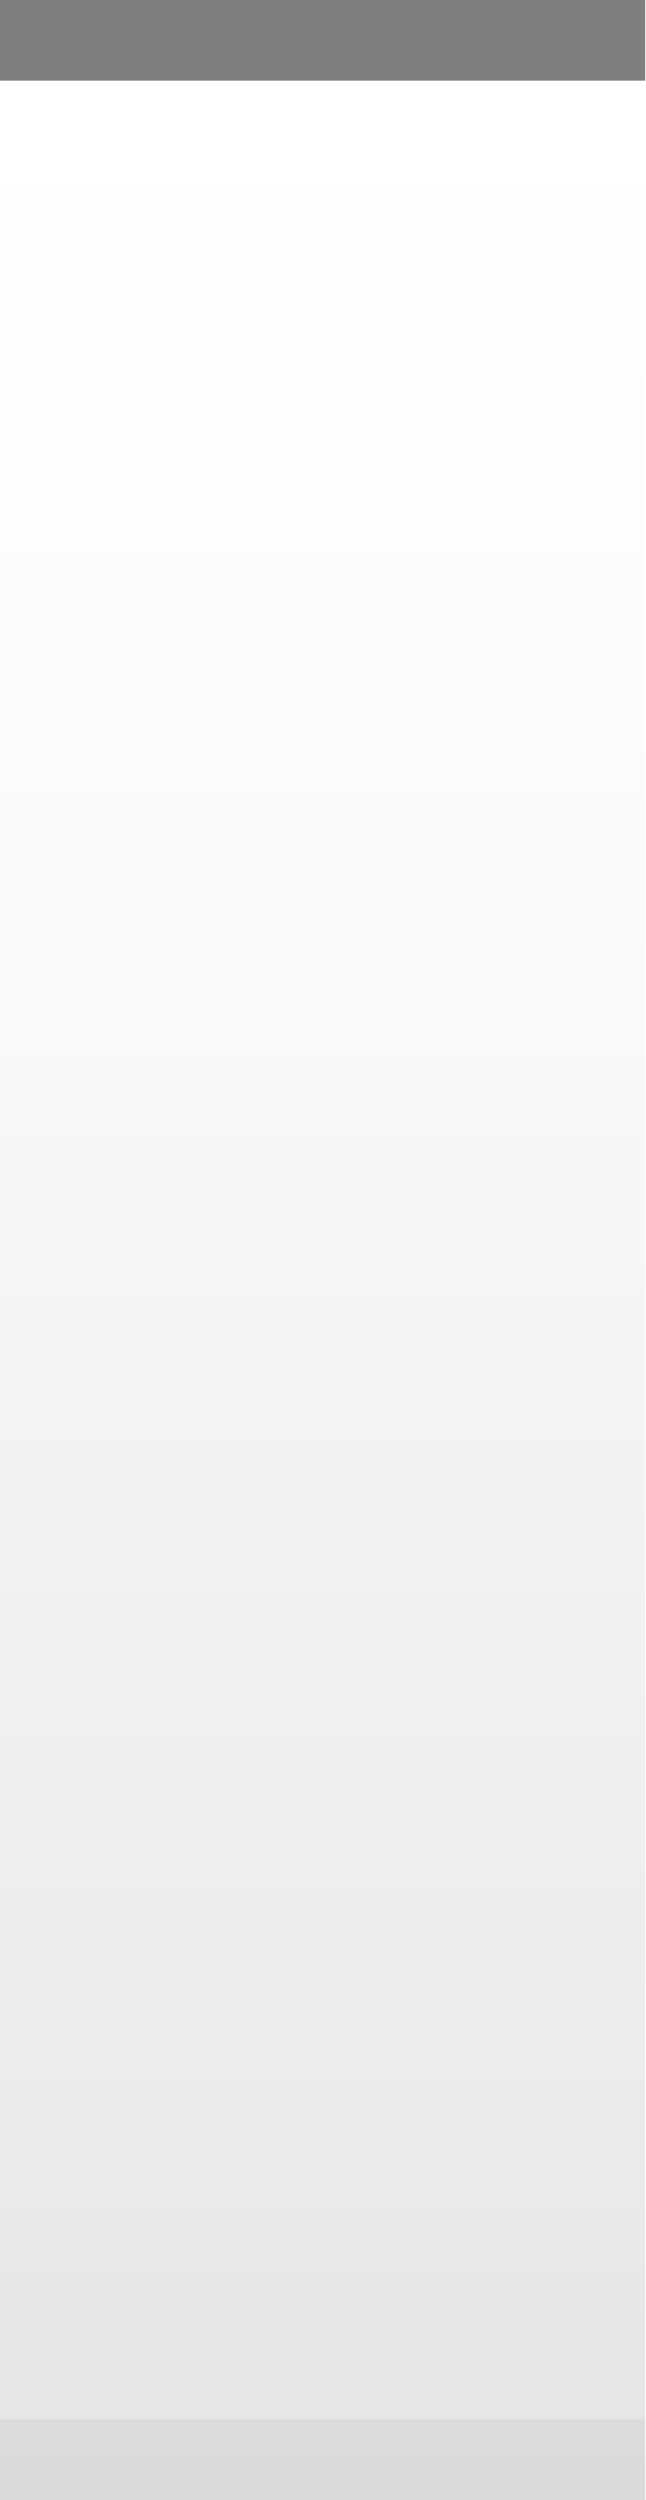
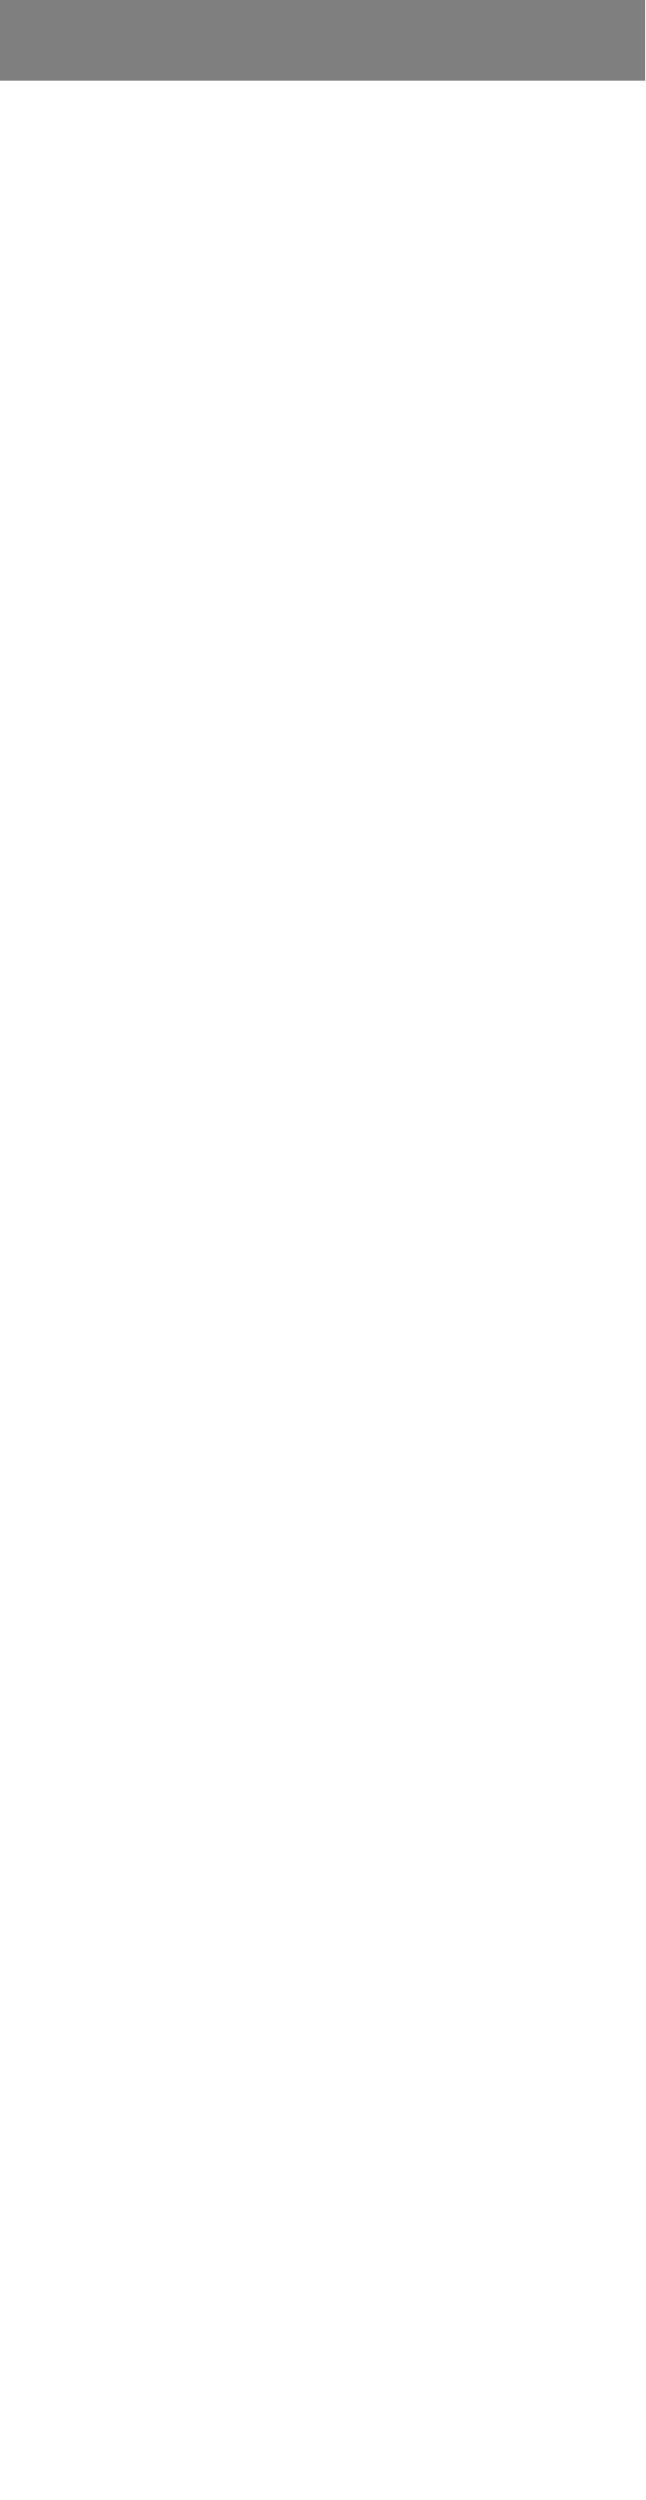
<svg xmlns="http://www.w3.org/2000/svg" xmlns:xlink="http://www.w3.org/1999/xlink" width="8" height="31" id="svg2" version="1.0">
  <defs id="defs4">
-     <linearGradient id="linearGradient1886">
-       <stop style="stop-color:white;stop-opacity:1;" offset="0" id="stop1888" />
-       <stop style="stop-color:white;stop-opacity:0.25;" offset="1" id="stop1890" />
-     </linearGradient>
    <linearGradient id="linearGradient5873">
-       <stop id="stop5875" offset="0" style="stop-color:white;stop-opacity:1;" />
-       <stop id="stop5877" offset="0.5" style="stop-color:white;stop-opacity:0.90;" />
-       <stop id="stop5879" offset="1" style="stop-color:white;stop-opacity:0;" />
+       <stop id="stop5875" offset="0" style="stop-color:white;stop-opacity:.75;" />
+       <stop id="stop5877" offset="1" style="stop-color:white;stop-opacity:0;" />
    </linearGradient>
    <linearGradient id="linearGradient5847">
-       <stop id="stop5849" offset="0" style="stop-color:white;stop-opacity:0.05;" />
-       <stop id="stop2776" offset="1" style="stop-color:black;stop-opacity:0.10;" />
+       <stop id="stop5849" offset="0" style="stop-color:white;stop-opacity:0.20;" />
+       <stop id="stop5851" offset="1" style="stop-color:white;stop-opacity:0;" />
    </linearGradient>
    <linearGradient xlink:href="#linearGradient5847" id="linearGradient6945" gradientUnits="userSpaceOnUse" x1="0" y1="0.5" x2="0" y2="30.5" gradientTransform="matrix(1,0,0,1,0,0)" />
-     <linearGradient xlink:href="#linearGradient5873" id="linearGradient6962" x1="0" y1="1" x2="0" y2="8" gradientUnits="userSpaceOnUse" gradientTransform="matrix(1,0,0,0.2,0,1)" />
-     <linearGradient xlink:href="#linearGradient1886" id="linearGradient1892" x1="0" y1="1" x2="0" y2="14" gradientUnits="userSpaceOnUse" gradientTransform="matrix(0.75,0,0,1,0.75,0)" />
+     <linearGradient xlink:href="#linearGradient5873" id="linearGradient6962" x1="0" y1="0" x2="0" y2="9" gradientUnits="userSpaceOnUse" gradientTransform="matrix(1,0,0,0.2,0,1)" />
  </defs>
  <g id="layer2" style="display:inline">
    <path style="fill:url(#linearGradient6945);fill-opacity:1;fill-rule:evenodd;stroke:none;stroke-width:1;stroke-linecap:square;stroke-linejoin:miter;stroke-miterlimit:4;stroke-dasharray:none;stroke-opacity:1" d="M 0,0.5 L 8,0.5 C 8,0.5 8,31 8,31 L 0,31 L 0,0.5 z " id="path6057" />
  </g>
  <g id="layer3">
-     <path style="fill:url(#linearGradient6962);fill-opacity:0.30;fill-rule:evenodd;stroke:none;stroke-width:1px;stroke-linecap:square;stroke-linejoin:miter;stroke-opacity:1" d="M 0,1 L 8,1 C 8,1 8,4 8,4 L 0,4 L 0,3 z " id="path6061" />
-     <rect style="opacity:0.5;fill:url(#linearGradient1892);fill-opacity:0.50;stroke:none;stroke-width:0;stroke-linecap:round;stroke-linejoin:round;stroke-miterlimit:4;stroke-dasharray:none;stroke-opacity:1" id="rect1884" width="8" height="15" x="0" y="1" />
+     <path style="fill:url(#linearGradient6962);fill-opacity:0.60;fill-rule:evenodd;stroke:none;stroke-width:1px;stroke-linecap:square;stroke-linejoin:miter;stroke-opacity:1" d="M 0,1 L 8,1 C 8,1 8,2 8,2 L 0,2 L 0,1 z " id="path6061" />
  </g>
  <g id="layer1" style="display:inline">
    <path style="fill:none;fill-opacity:0.50;fill-rule:evenodd;stroke:black;stroke-width:1px;stroke-linecap:square;stroke-linejoin:miter;stroke-opacity:0.50" d="M 0.5,0.5 L 7.5,0.5" id="path6059" />
  </g>
-   <g id="layer5">
-     <path style="fill:none;fill-opacity:0.50;fill-rule:evenodd;stroke:black;stroke-width:1px;stroke-linecap:square;stroke-linejoin:miter;stroke-opacity:0.05" d="M 0.5,30.5 L 7.5,30.5" id="path6989" />
-   </g>
</svg>
